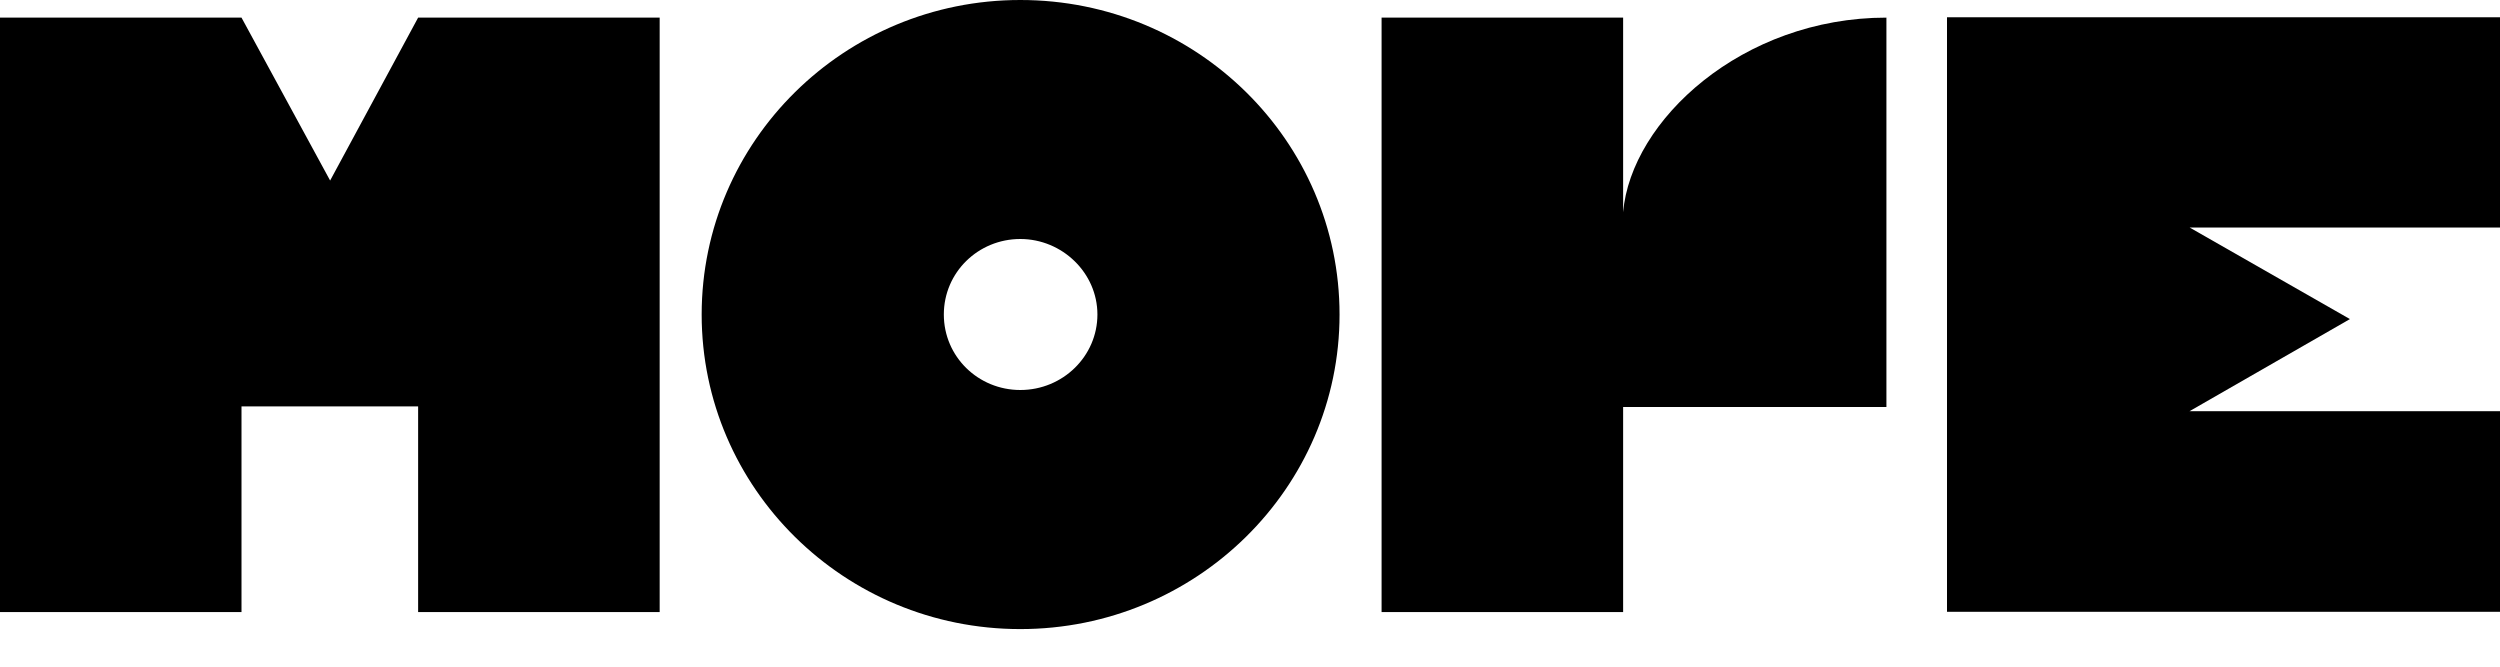
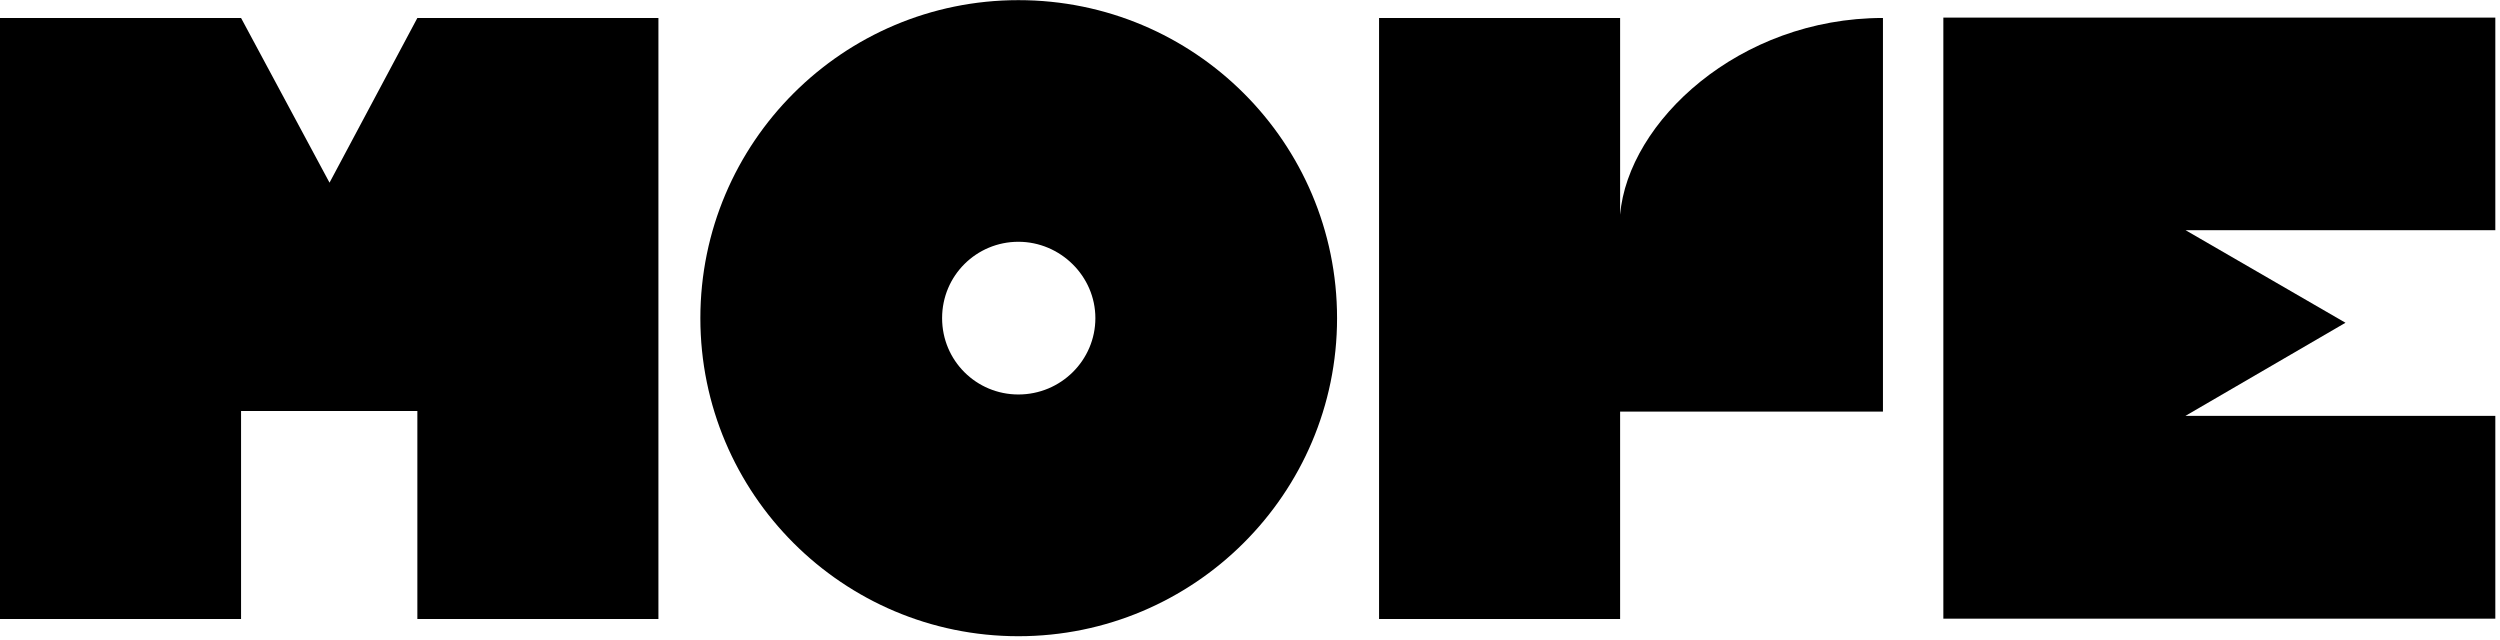
- <svg xmlns="http://www.w3.org/2000/svg" width="60" height="16" viewBox="0 0 60 16" fill="none">
-   <g>
-     <path d="M60.001 0.415H46.728V5.461V7.665V9.745V14.683H60.001V9.869H52.548L56.398 7.658L52.552 5.461H60.001V0.415Z" fill="currentColor" />
-     <path d="M7.923 4.333L5.796 0.423H0V14.69H5.796V9.753H10.035V14.69H15.832V0.423H10.035L7.923 4.333Z" fill="currentColor" />
-     <path d="M24.487 0C20.267 0 16.84 3.382 16.84 7.549C16.84 11.717 20.265 15.098 24.487 15.098C28.709 15.098 32.149 11.717 32.149 7.549C32.149 3.382 28.724 0 24.487 0ZM24.487 9.36C23.477 9.36 22.652 8.56 22.652 7.548C22.652 6.536 23.478 5.736 24.487 5.736C25.495 5.736 26.338 6.551 26.338 7.548C26.338 8.545 25.512 9.36 24.487 9.36Z" fill="currentColor" />
-     <path d="M38.955 5.092V0.423H33.158V14.69H38.955V9.768H45.274V0.423C41.813 0.423 39.147 2.888 38.955 5.093V5.092Z" fill="currentColor" />
-   </g>
+ <svg xmlns="http://www.w3.org/2000/svg" width="60" height="15.35" viewBox="0 0 481 123" fill="none">
+   <path d="M480.1 3.36H373.9V44.26V62.13V78.99V119.01H480.1V79.99H420.47L451.27 62.07L420.5 44.26H480.1V3.36Z" fill="currentColor" />
+   <path d="M63.4 35.12L46.38 3.43H0V119.07H46.38V79.05H80.3V119.07H126.68V3.43H80.3L63.4 35.12Z" fill="currentColor" />
+   <path d="M195.94 0C162.17 0 134.75 27.41 134.75 61.19C134.75 94.97 162.16 122.38 195.94 122.38C229.72 122.38 257.25 94.97 257.25 61.19C257.25 27.41 229.84 0 195.94 0ZM195.94 75.87C187.86 75.87 181.26 69.38 181.26 61.18C181.26 52.98 187.87 46.49 195.94 46.49C204.01 46.49 210.75 53.1 210.75 61.18C210.75 69.26 204.14 75.87 195.94 75.87Z" fill="currentColor" />
+   <path d="M311.71 41.27V3.43H265.33V119.07H311.71V79.17H362.28V3.43C334.58 3.43 313.25 23.41 311.71 41.28V41.27Z" fill="currentColor" />
</svg>
